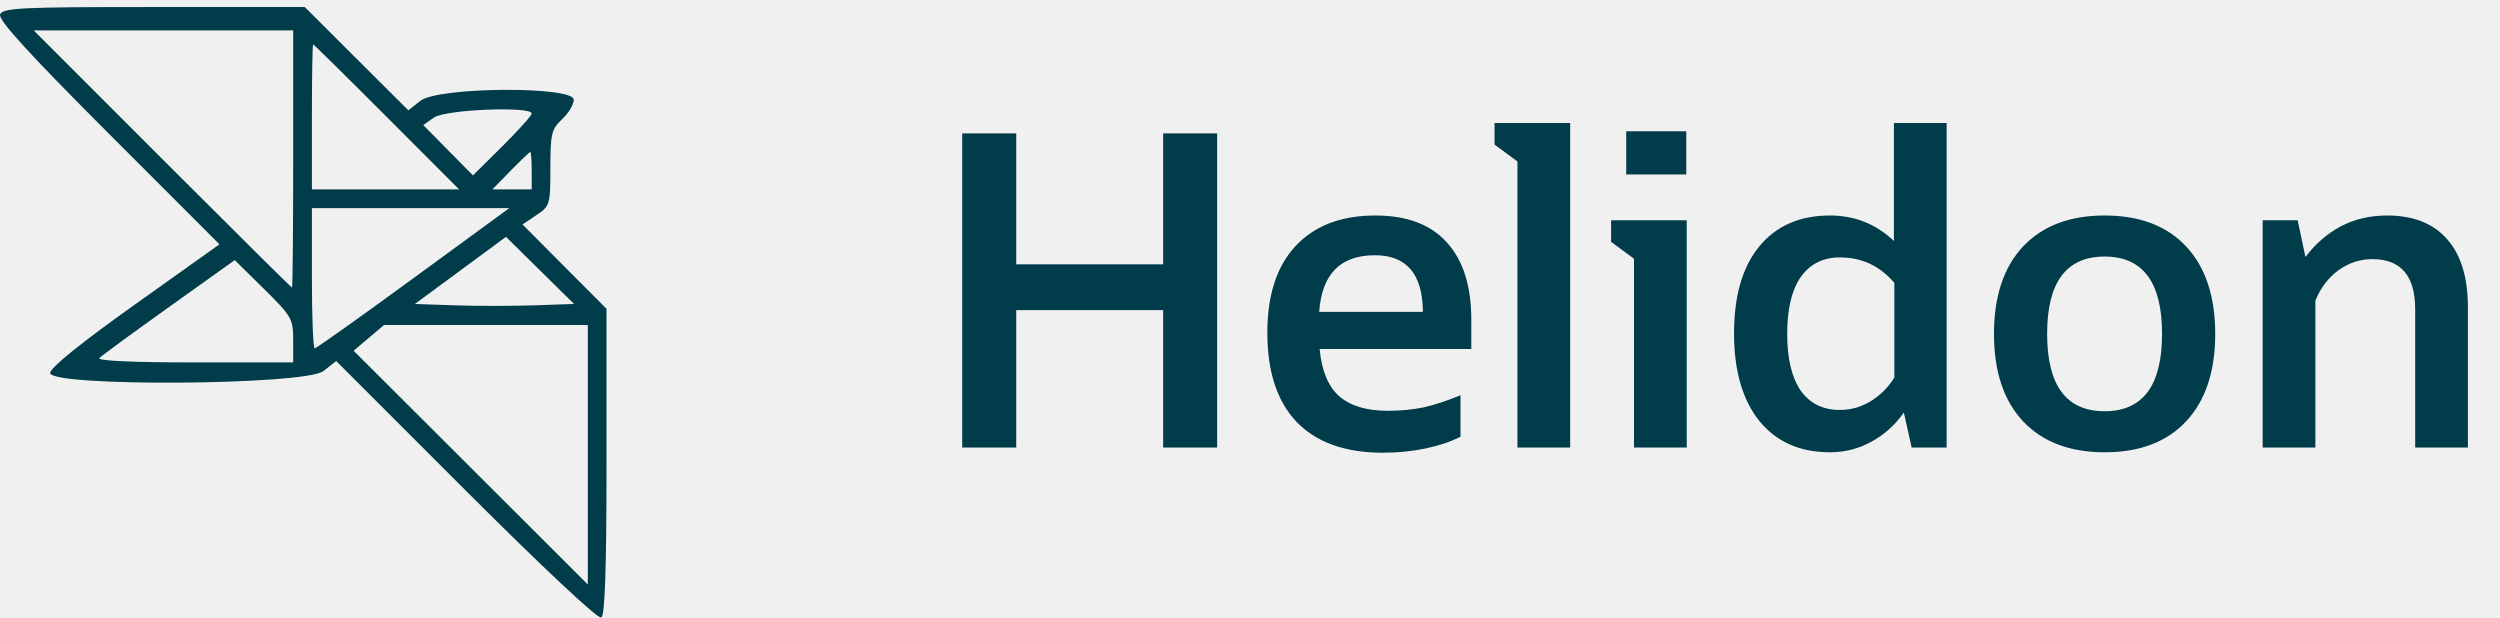
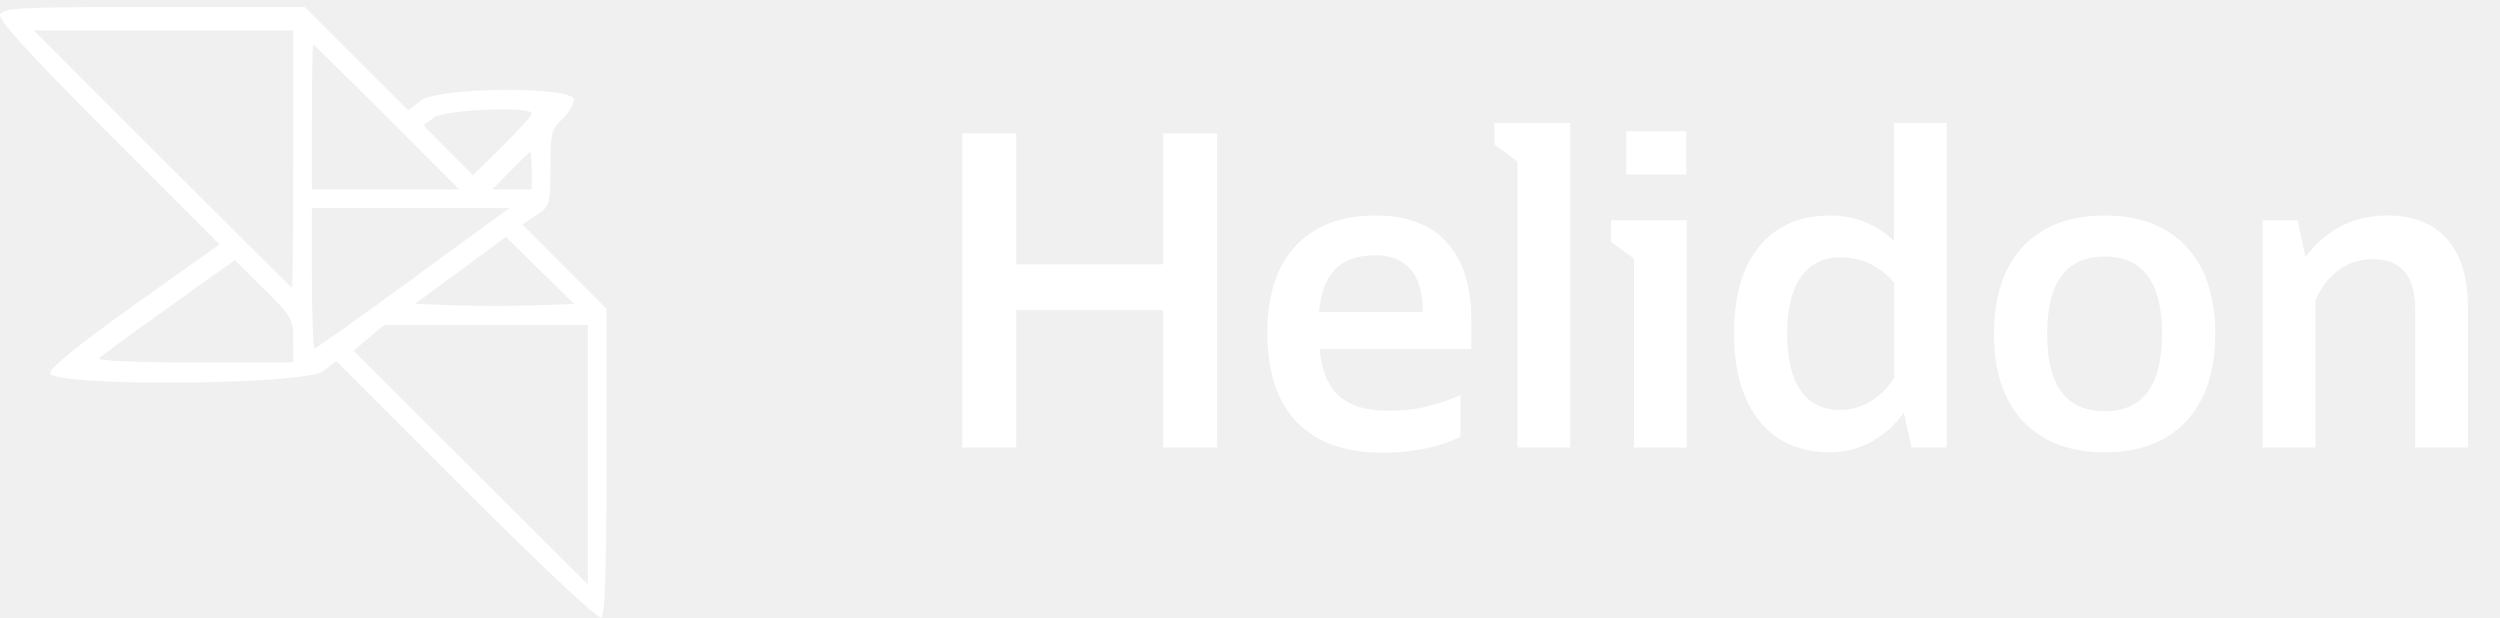
<svg xmlns="http://www.w3.org/2000/svg" width="162" height="40" viewBox="0 0 162 40" fill="none">
  <g clip-path="url(#clip0_422_3345)">
-     <path fill-rule="evenodd" clip-rule="evenodd" d="M0.006 0.939C-0.127 1.286 1.853 3.457 7.02 8.628L14.22 15.832L8.739 19.735C5.248 22.219 3.254 23.829 3.249 24.167C3.236 25.079 19.786 24.967 20.957 24.046L21.784 23.395L30.205 31.813C35.156 36.761 38.766 40.144 38.965 40.021C39.201 39.875 39.302 36.861 39.302 29.912V20.011L36.58 17.278L33.857 14.544L34.76 13.939C35.638 13.35 35.664 13.264 35.664 10.886C35.665 8.668 35.736 8.372 36.423 7.727C36.84 7.336 37.181 6.767 37.181 6.462C37.181 5.569 28.391 5.628 27.247 6.529L26.459 7.148L23.103 3.801L19.747 0.455H9.969C1.292 0.455 0.171 0.509 0.006 0.939ZM18.999 10.303C18.999 14.886 18.964 18.636 18.921 18.636C18.878 18.636 15.095 14.886 10.514 10.303L2.185 1.97H10.592H18.999V10.303ZM25.059 7.576L29.749 12.273H24.98H20.211V7.576C20.211 4.992 20.247 2.879 20.29 2.879C20.334 2.879 22.48 4.992 25.059 7.576ZM34.454 7.357C34.454 7.487 33.597 8.442 32.55 9.48L30.647 11.366L29.037 9.735L27.426 8.105L28.129 7.613C28.869 7.095 34.454 6.869 34.454 7.357ZM34.454 11.06V12.273H33.18H31.906L33.09 11.06C33.741 10.394 34.314 9.849 34.364 9.849C34.413 9.849 34.454 10.394 34.454 11.06ZM26.786 18.03C23.367 20.53 20.489 22.576 20.39 22.576C20.292 22.576 20.211 20.53 20.211 18.03V13.485H26.606H33.002L26.786 18.03ZM34.614 19.785C33.192 19.833 30.872 19.833 29.457 19.785L26.885 19.697L29.836 17.522L32.787 15.348L34.993 17.522L37.199 19.697L34.614 19.785ZM18.999 22.037V23.485H12.575C8.54 23.485 6.258 23.378 6.438 23.199C6.597 23.041 8.635 21.549 10.969 19.883L15.211 16.854L17.105 18.721C18.904 20.494 18.999 20.661 18.999 22.037ZM38.09 29.467V37.874L30.502 30.301L22.914 22.727L23.899 21.894L24.885 21.06H31.487H38.09V29.467Z" fill="#003C4A" />
+     <path fill-rule="evenodd" clip-rule="evenodd" d="M0.006 0.939C-0.127 1.286 1.853 3.457 7.02 8.628L14.22 15.832L8.739 19.735C5.248 22.219 3.254 23.829 3.249 24.167C3.236 25.079 19.786 24.967 20.957 24.046L21.784 23.395L30.205 31.813C35.156 36.761 38.766 40.144 38.965 40.021C39.201 39.875 39.302 36.861 39.302 29.912V20.011L36.58 17.278L33.857 14.544L34.76 13.939C35.638 13.35 35.664 13.264 35.664 10.886C35.665 8.668 35.736 8.372 36.423 7.727C36.84 7.336 37.181 6.767 37.181 6.462C37.181 5.569 28.391 5.628 27.247 6.529L26.459 7.148L23.103 3.801L19.747 0.455H9.969C1.292 0.455 0.171 0.509 0.006 0.939ZM18.999 10.303C18.999 14.886 18.964 18.636 18.921 18.636C18.878 18.636 15.095 14.886 10.514 10.303L2.185 1.97H10.592H18.999V10.303ZM25.059 7.576L29.749 12.273H24.98H20.211V7.576C20.211 4.992 20.247 2.879 20.29 2.879C20.334 2.879 22.48 4.992 25.059 7.576ZM34.454 7.357C34.454 7.487 33.597 8.442 32.55 9.48L30.647 11.366L29.037 9.735L27.426 8.105L28.129 7.613C28.869 7.095 34.454 6.869 34.454 7.357ZM34.454 11.06V12.273H33.18H31.906L33.09 11.06C33.741 10.394 34.314 9.849 34.364 9.849C34.413 9.849 34.454 10.394 34.454 11.06ZM26.786 18.03C23.367 20.53 20.489 22.576 20.39 22.576C20.292 22.576 20.211 20.53 20.211 18.03V13.485H26.606H33.002L26.786 18.03ZM34.614 19.785C33.192 19.833 30.872 19.833 29.457 19.785L26.885 19.697L29.836 17.522L32.787 15.348L34.993 17.522L37.199 19.697L34.614 19.785ZM18.999 22.037V23.485H12.575C8.54 23.485 6.258 23.378 6.438 23.199C6.597 23.041 8.635 21.549 10.969 19.883L15.211 16.854L17.105 18.721C18.904 20.494 18.999 20.661 18.999 22.037ZM38.09 29.467V37.874L30.502 30.301L22.914 22.727L23.899 21.894L24.885 21.06H31.487H38.09V29.467Z" fill="#FFFFFF" />
  </g>
-   <path d="M62.351 29V8.644H65.851V17.128H75.371V8.644H78.871V29H75.371V20.096H65.851V29H62.351ZM94.64 28.3C94.024 28.617 93.277 28.869 92.4 29.056C91.523 29.243 90.589 29.336 89.6 29.336C87.173 29.336 85.316 28.673 84.028 27.348C82.759 26.023 82.124 24.091 82.124 21.552C82.124 19.125 82.731 17.259 83.944 15.952C85.176 14.627 86.903 13.964 89.124 13.964C91.177 13.964 92.727 14.552 93.772 15.728C94.817 16.885 95.34 18.547 95.34 20.712V22.616H85.512C85.643 24.016 86.063 25.033 86.772 25.668C87.5 26.303 88.555 26.62 89.936 26.62C90.757 26.62 91.532 26.545 92.26 26.396C92.988 26.228 93.781 25.967 94.64 25.612V28.3ZM89.096 16.54C86.856 16.54 85.652 17.763 85.484 20.208H92.204C92.185 17.763 91.149 16.54 89.096 16.54ZM98.331 29V10.464L96.847 9.372V7.972H101.747V29H98.331ZM105.379 11.304V8.504H109.271V11.304H105.379ZM105.883 29V16.764L104.399 15.672V14.272H109.299V29H105.883ZM123.874 29L123.37 26.732C122.791 27.553 122.082 28.188 121.242 28.636C120.421 29.084 119.534 29.308 118.582 29.308C116.641 29.308 115.119 28.636 114.018 27.292C112.917 25.929 112.366 24.035 112.366 21.608C112.366 19.181 112.907 17.305 113.99 15.98C115.091 14.636 116.622 13.964 118.582 13.964C120.187 13.964 121.569 14.515 122.726 15.616V7.972H126.142V29H123.874ZM115.81 21.636C115.81 23.223 116.099 24.445 116.678 25.304C117.275 26.144 118.125 26.564 119.226 26.564C119.935 26.564 120.598 26.377 121.214 26.004C121.849 25.612 122.362 25.099 122.754 24.464V18.332C121.821 17.231 120.645 16.68 119.226 16.68C118.125 16.68 117.275 17.109 116.678 17.968C116.099 18.808 115.81 20.031 115.81 21.636ZM136.378 29.308C134.119 29.308 132.355 28.636 131.086 27.292C129.835 25.948 129.21 24.063 129.21 21.636C129.21 19.209 129.835 17.324 131.086 15.98C132.355 14.636 134.119 13.964 136.378 13.964C138.655 13.964 140.419 14.636 141.67 15.98C142.921 17.324 143.546 19.209 143.546 21.636C143.546 24.063 142.921 25.948 141.67 27.292C140.419 28.636 138.655 29.308 136.378 29.308ZM136.378 26.648C138.861 26.648 140.102 24.977 140.102 21.636C140.102 18.295 138.861 16.624 136.378 16.624C133.895 16.624 132.654 18.295 132.654 21.636C132.654 24.977 133.895 26.648 136.378 26.648ZM146.62 29V14.272H148.888L149.392 16.652C150.045 15.793 150.811 15.131 151.688 14.664C152.584 14.197 153.583 13.964 154.684 13.964C156.383 13.964 157.68 14.477 158.576 15.504C159.472 16.512 159.92 17.987 159.92 19.928V29H156.504V20.04C156.504 17.875 155.58 16.792 153.732 16.792C152.929 16.792 152.192 17.035 151.52 17.52C150.867 18.005 150.372 18.659 150.036 19.48V29H146.62Z" fill="#003C4A" />
+   <path d="M62.351 29V8.644H65.851V17.128H75.371V8.644H78.871V29H75.371V20.096H65.851V29H62.351ZM94.64 28.3C94.024 28.617 93.277 28.869 92.4 29.056C91.523 29.243 90.589 29.336 89.6 29.336C87.173 29.336 85.316 28.673 84.028 27.348C82.759 26.023 82.124 24.091 82.124 21.552C82.124 19.125 82.731 17.259 83.944 15.952C85.176 14.627 86.903 13.964 89.124 13.964C91.177 13.964 92.727 14.552 93.772 15.728C94.817 16.885 95.34 18.547 95.34 20.712V22.616H85.512C85.643 24.016 86.063 25.033 86.772 25.668C87.5 26.303 88.555 26.62 89.936 26.62C90.757 26.62 91.532 26.545 92.26 26.396C92.988 26.228 93.781 25.967 94.64 25.612V28.3ZM89.096 16.54C86.856 16.54 85.652 17.763 85.484 20.208H92.204C92.185 17.763 91.149 16.54 89.096 16.54ZM98.331 29V10.464L96.847 9.372V7.972H101.747V29H98.331ZM105.379 11.304V8.504H109.271V11.304H105.379ZM105.883 29V16.764L104.399 15.672V14.272H109.299V29H105.883ZM123.874 29L123.37 26.732C122.791 27.553 122.082 28.188 121.242 28.636C120.421 29.084 119.534 29.308 118.582 29.308C116.641 29.308 115.119 28.636 114.018 27.292C112.917 25.929 112.366 24.035 112.366 21.608C112.366 19.181 112.907 17.305 113.99 15.98C115.091 14.636 116.622 13.964 118.582 13.964C120.187 13.964 121.569 14.515 122.726 15.616V7.972H126.142V29H123.874ZM115.81 21.636C115.81 23.223 116.099 24.445 116.678 25.304C117.275 26.144 118.125 26.564 119.226 26.564C119.935 26.564 120.598 26.377 121.214 26.004C121.849 25.612 122.362 25.099 122.754 24.464V18.332C121.821 17.231 120.645 16.68 119.226 16.68C118.125 16.68 117.275 17.109 116.678 17.968C116.099 18.808 115.81 20.031 115.81 21.636ZM136.378 29.308C134.119 29.308 132.355 28.636 131.086 27.292C129.835 25.948 129.21 24.063 129.21 21.636C129.21 19.209 129.835 17.324 131.086 15.98C132.355 14.636 134.119 13.964 136.378 13.964C138.655 13.964 140.419 14.636 141.67 15.98C142.921 17.324 143.546 19.209 143.546 21.636C143.546 24.063 142.921 25.948 141.67 27.292C140.419 28.636 138.655 29.308 136.378 29.308ZM136.378 26.648C138.861 26.648 140.102 24.977 140.102 21.636C140.102 18.295 138.861 16.624 136.378 16.624C133.895 16.624 132.654 18.295 132.654 21.636C132.654 24.977 133.895 26.648 136.378 26.648ZM146.62 29V14.272H148.888L149.392 16.652C150.045 15.793 150.811 15.131 151.688 14.664C152.584 14.197 153.583 13.964 154.684 13.964C156.383 13.964 157.68 14.477 158.576 15.504C159.472 16.512 159.92 17.987 159.92 19.928V29H156.504V20.04C156.504 17.875 155.58 16.792 153.732 16.792C152.929 16.792 152.192 17.035 151.52 17.52C150.867 18.005 150.372 18.659 150.036 19.48V29H146.62Z" fill="#FFFFFF" />
  <defs>
    <clipPath id="clip0_422_3345">
      <rect width="40" height="40" fill="white" />
    </clipPath>
  </defs>
</svg>
